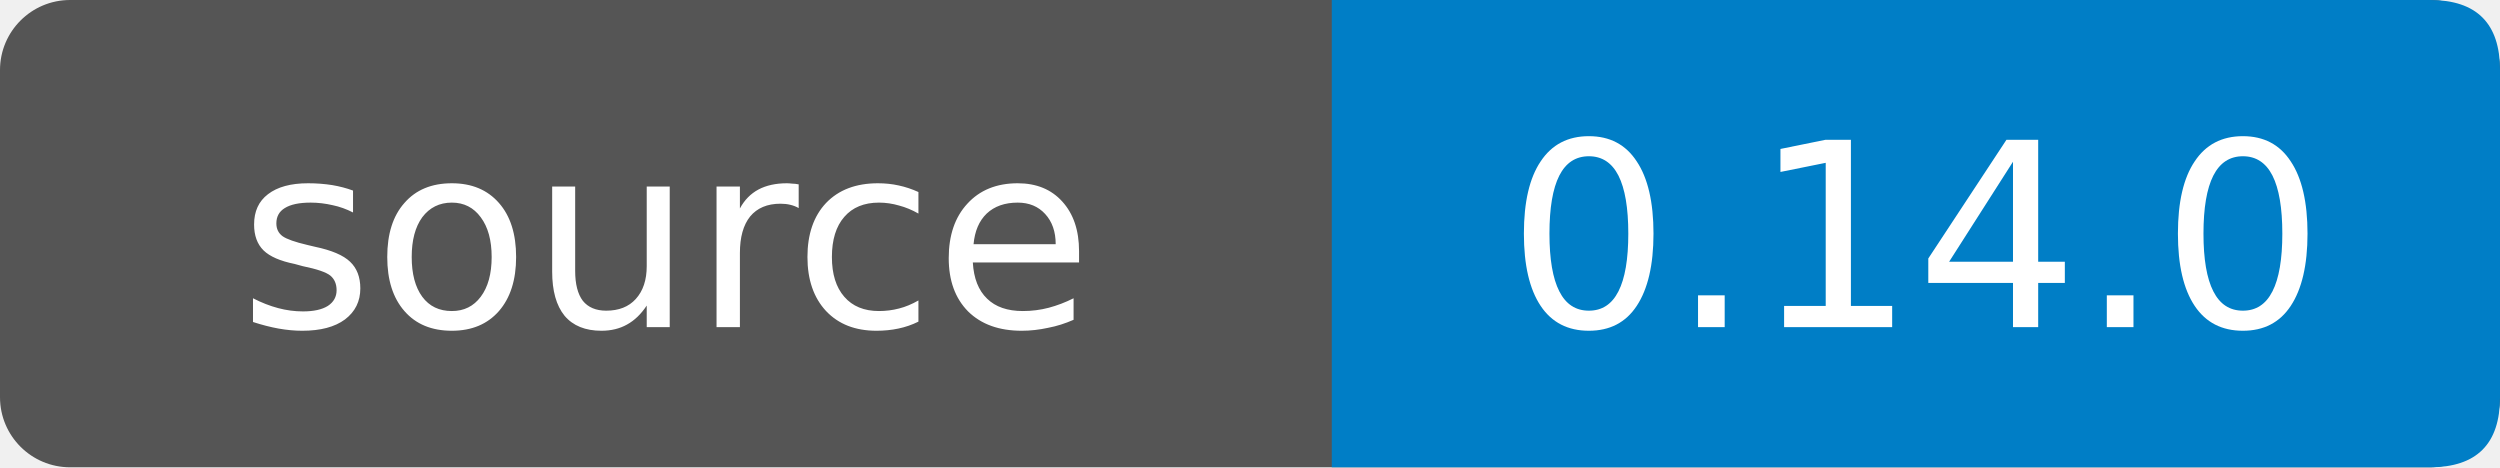
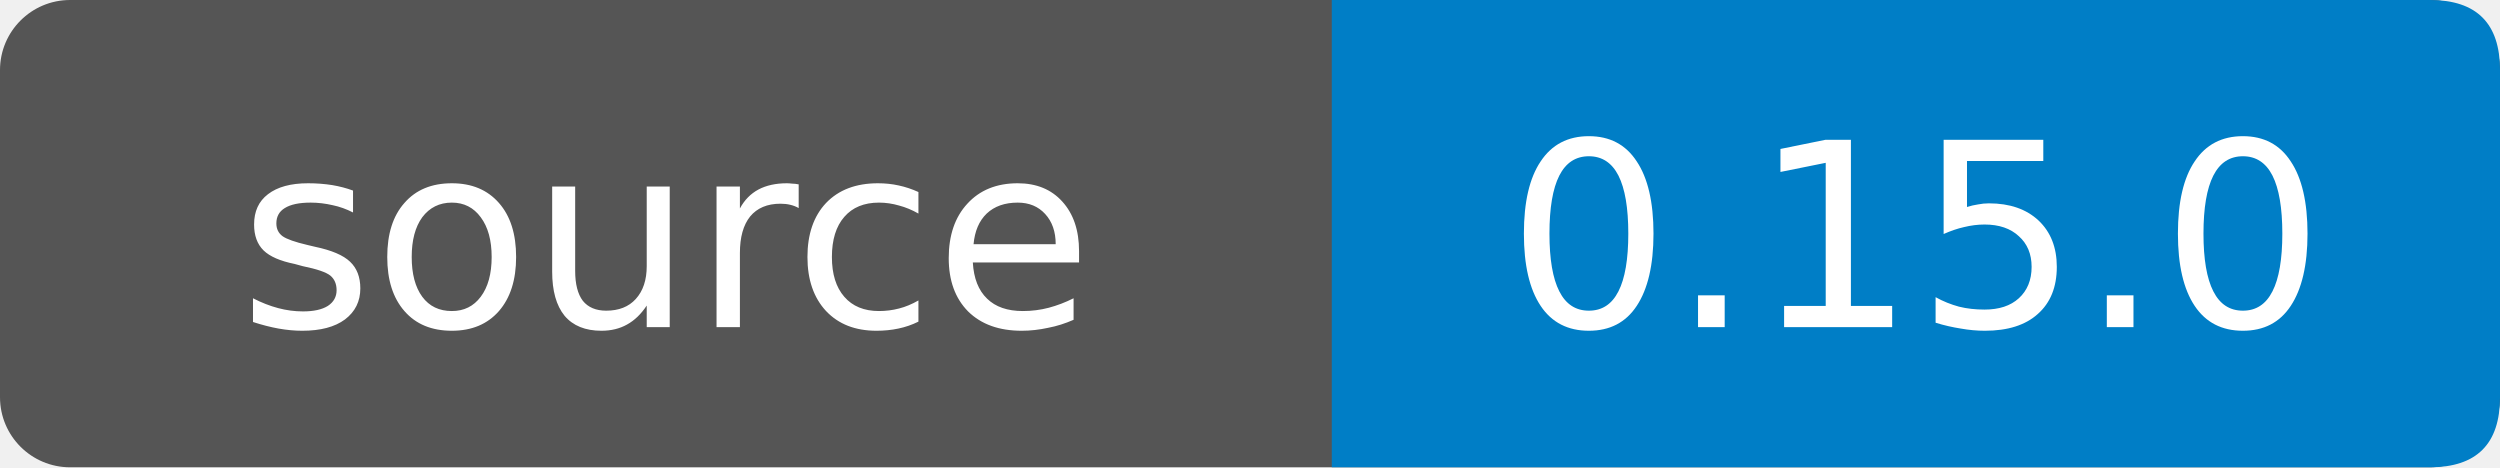
- <svg xmlns="http://www.w3.org/2000/svg" width="107" height="20" role="img" aria-label="source: 0.14.0">
+ <svg xmlns="http://www.w3.org/2000/svg" width="107" height="20" role="img" aria-label="source: 0.15.0">
  <rect width="107" height="20" rx="3" fill="#555" />
  <path d="M57 0h47q3 0 3 3v14q0 3-3 3H57z" fill="#007ec6" />
  <g fill="#fff" text-anchor="middle" font-family="Verdana,DejaVu Sans,sans-serif" font-size="11">
    <text x="28.5" y="14">source</text>
-     <text x="82.0" y="14">0.14.0</text>
+     <text x="82.0" y="14">0.15.0</text>
  </g>
</svg>
